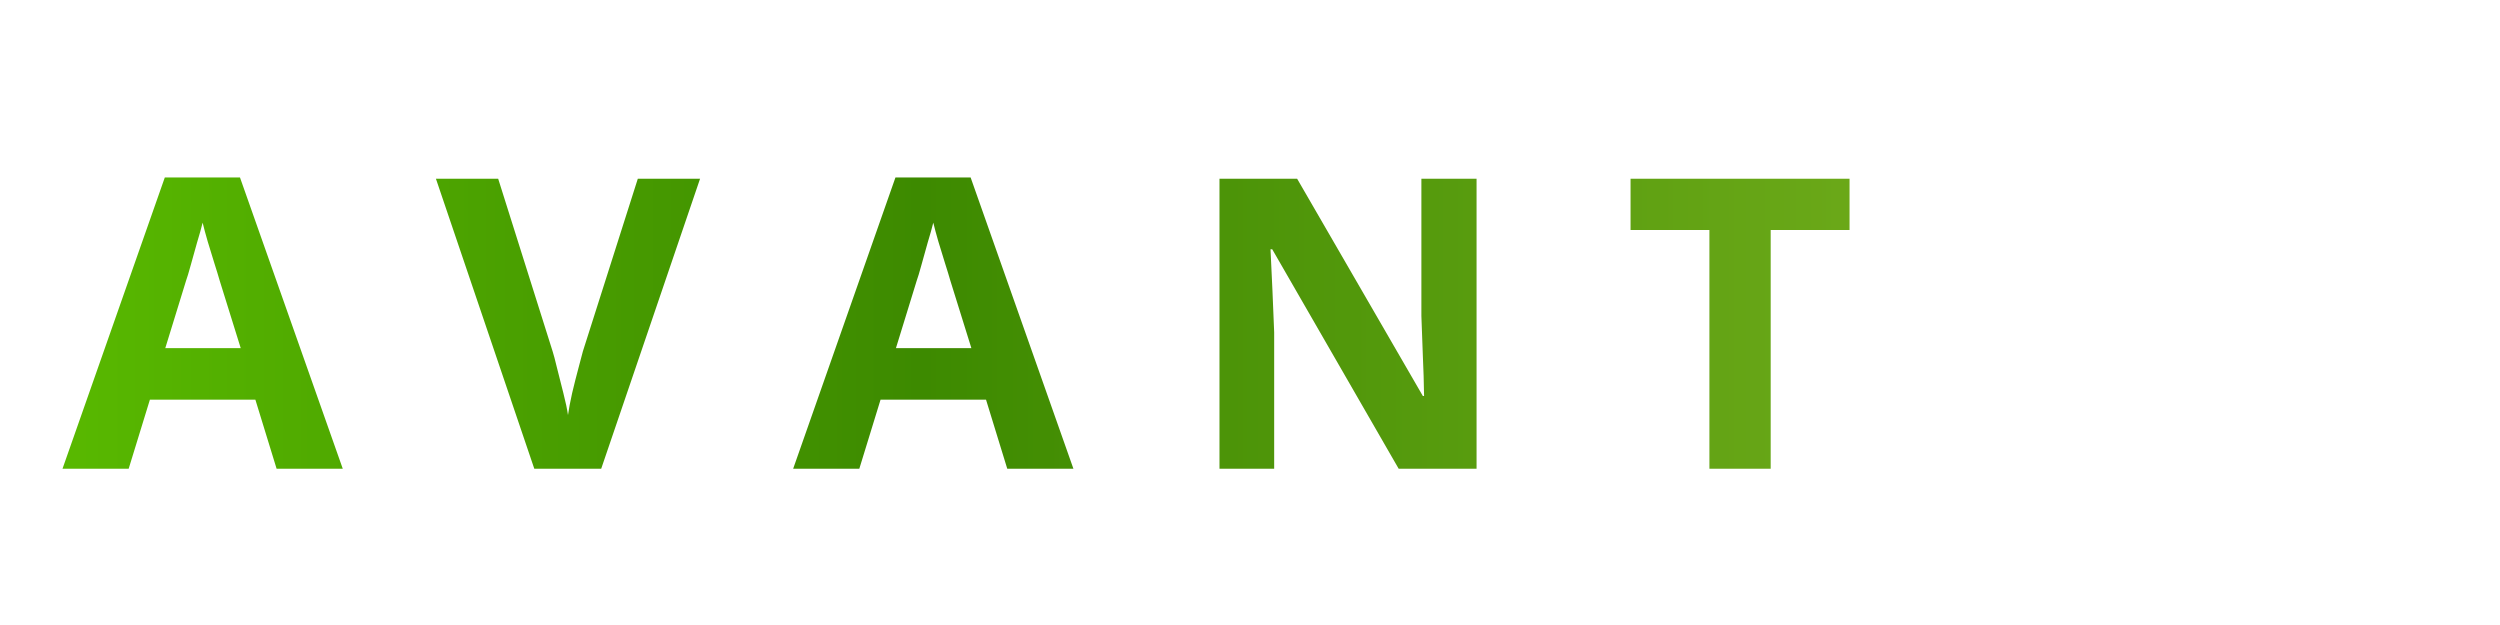
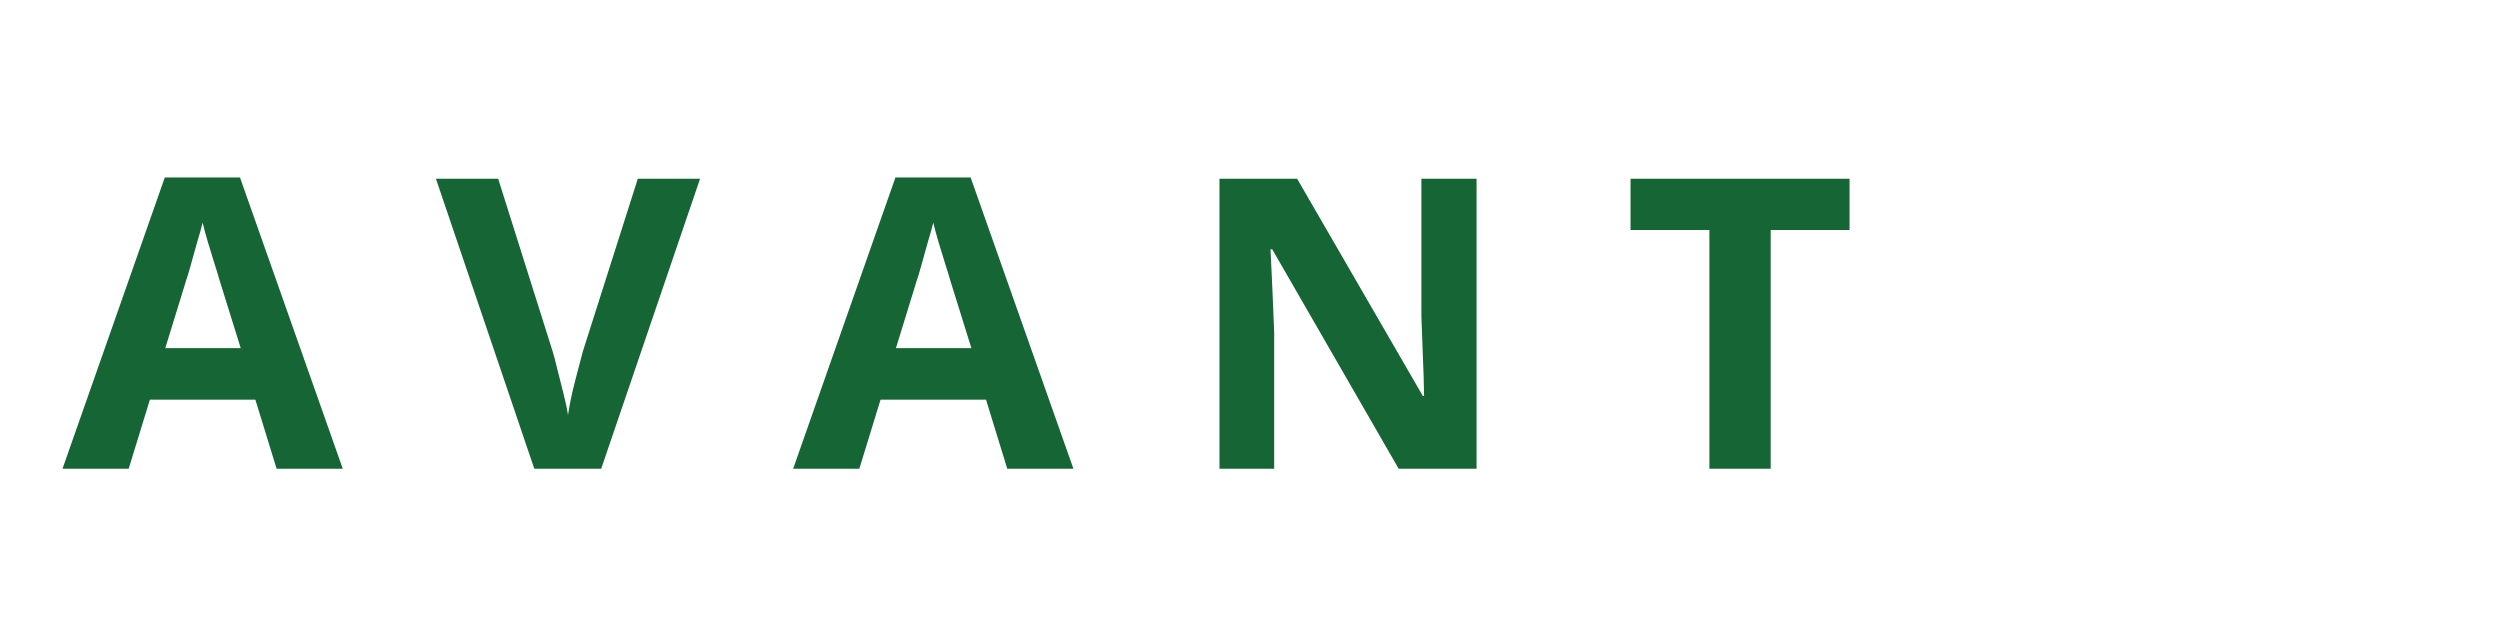
<svg xmlns="http://www.w3.org/2000/svg" viewBox="0 0 160 40" fill="none" aria-label="AVANT">
-   <defs>
-     <linearGradient id="avant-wm-light" x1="0%" y1="0%" x2="100%" y2="0%">
-       <stop offset="0%" stop-color="#58b800" />
-       <stop offset="48%" stop-color="#3d8a00" />
-       <stop offset="100%" stop-color="#6aa818" />
-     </linearGradient>
-   </defs>
-   <text x="4" y="30" fill="url(#avant-wm-light)" font-family="Syne, ui-sans-serif, system-ui, sans-serif" font-size="26" font-weight="900" letter-spacing="7">AVANT</text>
+   <text x="4" y="30" fill="#166534" font-family="Plus Jakarta Sans, ui-sans-serif, system-ui, sans-serif" font-size="26" font-weight="800" letter-spacing="7">AVANT</text>
</svg>
